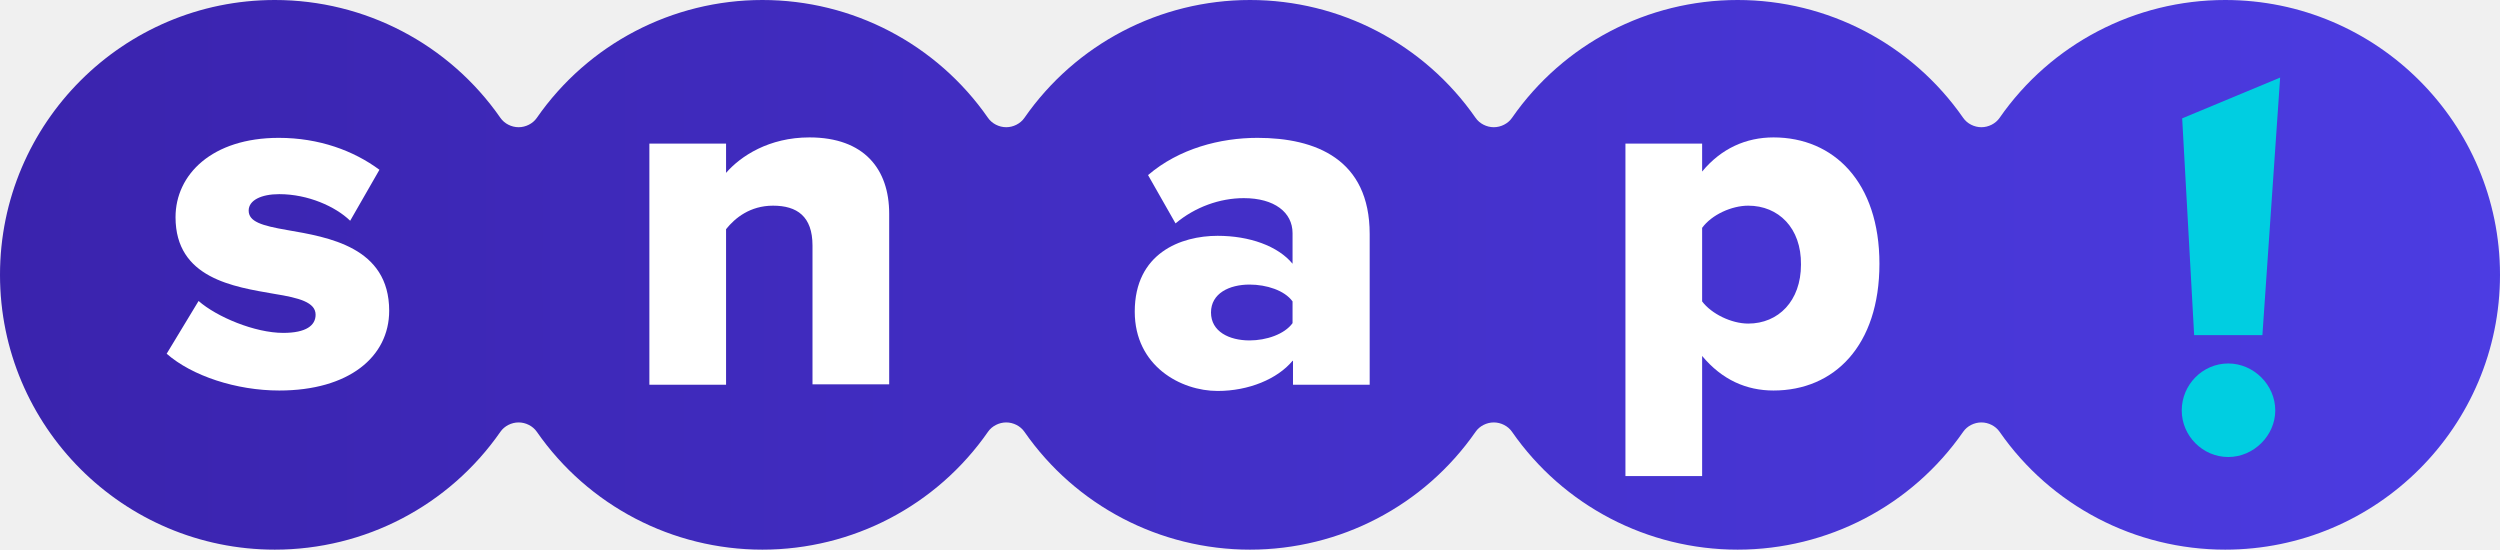
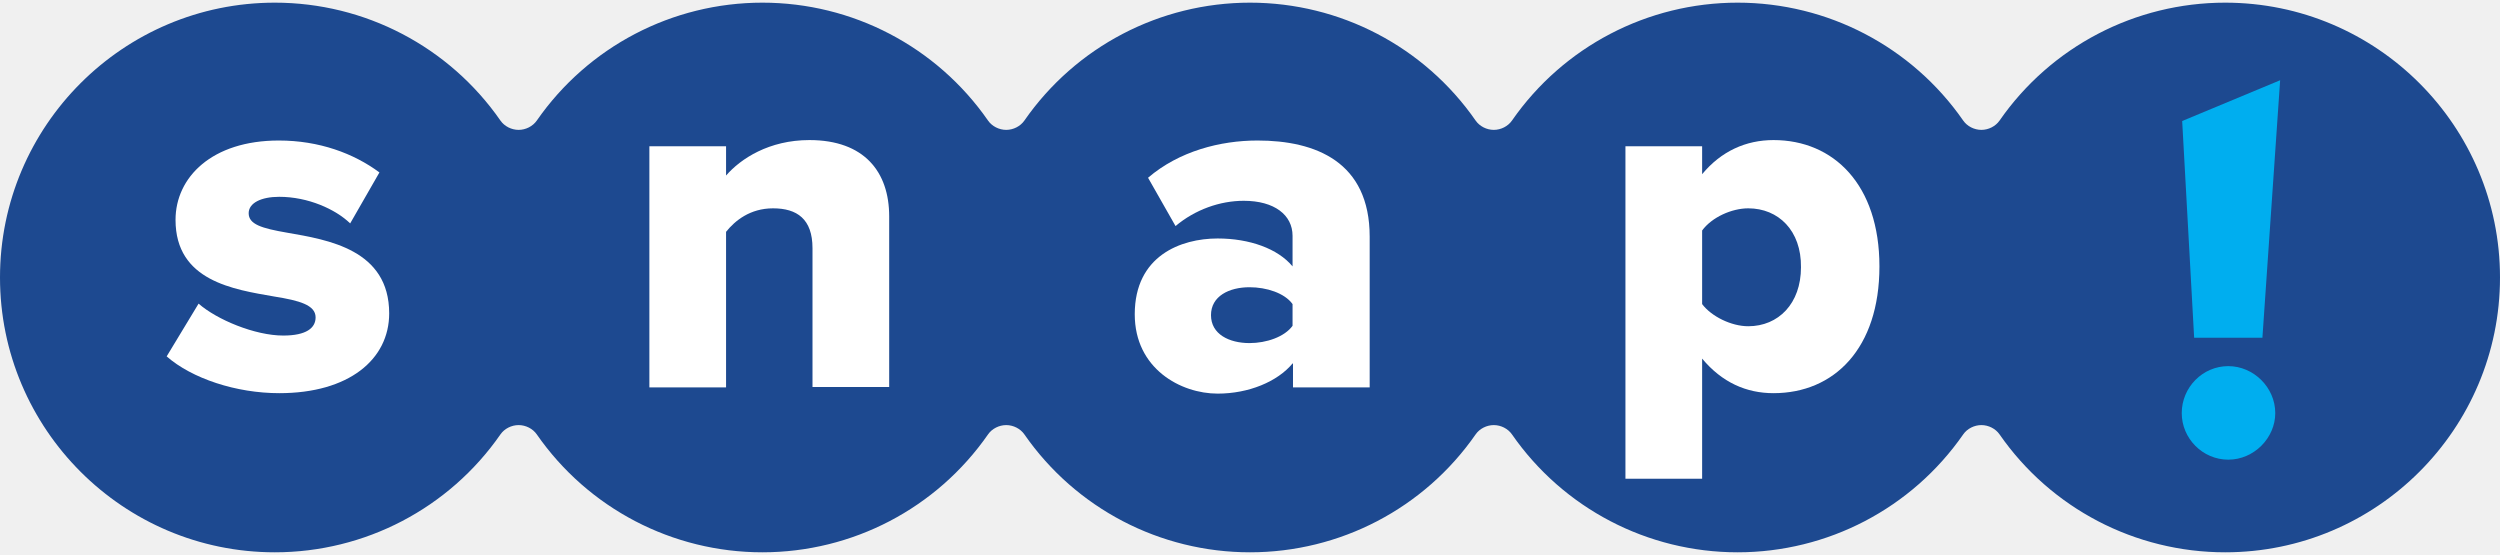
- <svg xmlns="http://www.w3.org/2000/svg" version="1.1" id="Layer_1" x="0px" y="0px" viewBox="0 0 564 124" xml:space="preserve" width="564" height="124">
-   <defs id="defs1143" />
-   <style type="text/css" id="style1020">
- 	.st0{fill:url(#SVGID_1_);}
- 	.st1{fill:#FFFFFF;}
- 	.st2{fill:#00CEE1;}
- 	.st3{clip-path:url(#SVGID_3_);}
- 	.st4{clip-path:url(#SVGID_5_);fill:url(#SVGID_6_);}
- 	.st5{clip-path:url(#SVGID_8_);fill:url(#SVGID_9_);}
- 	.st6{clip-path:url(#SVGID_11_);fill:#515151;}
- 	.st7{fill:#515151;}
- </style>
-   <g id="g1035" transform="translate(-50,-50.8)">
-     <g id="g1033">
-       <linearGradient id="SVGID_1_" gradientUnits="userSpaceOnUse" x1="50" y1="112.79" x2="614" y2="112.79">
-         <stop offset="0" style="stop-color:#3A23AD" id="stop1024" />
-         <stop offset="1" style="stop-color:#4C3CE2" id="stop1026" />
-       </linearGradient>
-       <path class="st0" d="m 552,174.8 c -20.3,0 -39.3,-9.9 -50.9,-26.6 -0.9,-1.3 -2.5,-2.1 -4.1,-2.1 -1.6,0 -3.2,0.8 -4.1,2.1 -11.6,16.7 -30.6,26.6 -50.9,26.6 -20.3,0 -39.3,-9.9 -50.9,-26.6 -0.9,-1.3 -2.5,-2.1 -4.1,-2.1 -1.6,0 -3.2,0.8 -4.1,2.1 -11.6,16.7 -30.6,26.6 -50.9,26.6 -20.3,0 -39.3,-9.9 -50.9,-26.6 -0.9,-1.3 -2.5,-2.1 -4.1,-2.1 -1.6,0 -3.2,0.8 -4.1,2.1 -11.6,16.7 -30.6,26.6 -50.9,26.6 -20.3,0 -39.3,-9.9 -50.9,-26.6 -0.9,-1.3 -2.5,-2.1 -4.1,-2.1 -1.6,0 -3.2,0.8 -4.1,2.1 -11.6,16.7 -30.6,26.6 -50.9,26.6 -34.2,0 -62,-27.8 -62,-62 0,-34.2 27.8,-62 62,-62 20.3,0 39.3,9.9 50.9,26.6 0.9,1.3 2.5,2.1 4.1,2.1 1.6,0 3.2,-0.8 4.1,-2.1 11.6,-16.7 30.6,-26.6 50.9,-26.6 20.3,0 39.3,9.9 50.9,26.6 0.9,1.3 2.5,2.1 4.1,2.1 1.6,0 3.2,-0.8 4.1,-2.1 11.6,-16.7 30.6,-26.6 50.9,-26.6 20.3,0 39.3,9.9 50.9,26.6 0.9,1.3 2.5,2.1 4.1,2.1 1.6,0 3.2,-0.8 4.1,-2.1 11.6,-16.7 30.6,-26.6 50.9,-26.6 20.3,0 39.3,9.9 50.9,26.6 0.9,1.3 2.5,2.1 4.1,2.1 1.6,0 3.2,-0.8 4.1,-2.1 11.6,-16.7 30.6,-26.6 50.9,-26.6 34.2,0 62,27.8 62,62 0,34.2 -27.8,62 -62,62 z" id="path1029" style="fill:url(#SVGID_1_)" />
+ <svg xmlns="http://www.w3.org/2000/svg" width="564" height="125" viewBox="0 0 564 125">
+   <g id="flat-minimal-logo-snap">
+     <g id="g1">
+       <g id="g9">
+         <g id="g10">
+           <path id="path33" fill="#1d4990" stroke="none" d="M 502 124.6 C 481.7 124.6 462.7 114.7 451.1 98 C 450.2 96.7 448.6 95.9 447 95.9 C 445.4 95.9 443.8 96.7 442.9 98 C 431.3 114.7 412.3 124.6 392 124.6 C 371.7 124.6 352.7 114.7 341.1 98 C 340.2 96.7 338.6 95.9 337 95.9 C 335.4 95.9 333.8 96.7 332.9 98 C 321.3 114.7 302.3 124.6 282 124.6 C 261.7 124.6 242.7 114.7 231.1 98 C 230.2 96.7 228.6 95.9 227 95.9 C 225.4 95.9 223.8 96.7 222.9 98 C 211.3 114.7 192.3 124.6 172 124.6 C 151.7 124.6 132.7 114.7 121.1 98 C 120.2 96.7 118.6 95.9 117 95.9 C 115.4 95.9 113.8 96.7 112.9 98 C 101.3 114.7 82.3 124.6 62 124.6 C 27.8 124.6 0 96.8 0 62.6 C 0 28.4 27.8 0.6 62 0.6 C 82.3 0.6 101.3 10.5 112.9 27.2 C 113.8 28.5 115.4 29.3 117 29.3 C 118.6 29.3 120.2 28.5 121.1 27.2 C 132.7 10.5 151.7 0.6 172 0.6 C 192.3 0.6 211.3 10.5 222.9 27.2 C 223.8 28.5 225.4 29.3 227 29.3 C 228.6 29.3 230.2 28.5 231.1 27.2 C 242.7 10.5 261.7 0.6 282 0.6 C 302.3 0.6 321.3 10.5 332.9 27.2 C 333.8 28.5 335.4 29.3 337 29.3 C 338.6 29.3 340.2 28.5 341.1 27.2 C 352.7 10.5 371.7 0.6 392 0.6 C 412.3 0.6 431.3 10.5 442.9 27.2 C 443.8 28.5 445.4 29.3 447 29.3 C 448.6 29.3 450.2 28.5 451.1 27.2 C 462.7 10.5 481.7 0.6 502 0.6 C 536.2 0.6 564 28.4 564 62.6 C 564 96.8 536.2 124.6 502 124.6 Z" />
+         </g>
+       </g>
+       <path id="path34" fill="#ffffff" stroke="none" d="M 44.8 68.5 C 48.9 72.1 57.5 75.7 63.9 75.7 C 69.1 75.7 71.2 74 71.2 71.6 C 71.2 68.8 67.5 67.8 61.9 66.9 C 52.7 65.3 39.6 63.4 39.6 49.6 C 39.6 40 47.8 31.7 62.9 31.7 C 72 31.7 79.8 34.6 85.6 38.9 L 79 50.4 C 75.7 47.2 69.5 44.4 63 44.4 C 58.9 44.4 56.1 45.8 56.1 48.1 C 56.1 50.6 59 51.5 64.8 52.5 C 74 54.1 87.8 56.3 87.8 70.7 C 87.8 81.1 78.7 88.7 63 88.7 C 53.3 88.7 43.3 85.4 37.6 80.4 L 44.8 68.5 Z" />
+       <path id="path35" fill="#ffffff" stroke="none" d="M 183.3 56 C 183.3 49.4 179.8 47 174.4 47 C 169.2 47 165.8 49.8 163.8 52.3 L 163.8 87.4 L 146.5 87.4 L 146.5 33 L 163.8 33 L 163.8 39.6 C 167.1 35.8 173.5 31.6 182.6 31.6 C 195 31.6 200.6 38.8 200.6 48.8 L 200.6 87.3 L 183.3 87.3 L 183.3 56 Z" />
+       <path id="path36" fill="#ffffff" stroke="none" d="M 291.6 82 C 288.2 86.1 281.7 88.8 274.7 88.8 C 266.4 88.8 256 83.2 256 70.9 C 256 57.7 266.4 53.8 274.7 53.8 C 281.9 53.8 288.3 56.1 291.6 60.1 L 291.6 53.2 C 291.6 48.5 287.5 45.3 280.6 45.3 C 275.2 45.3 269.6 47.3 265.2 51 L 259 40.1 C 266 34.1 275.3 31.7 283.7 31.7 C 296.8 31.7 309 36.5 309 53.4 L 309 87.4 L 291.7 87.4 L 291.7 82 Z M 291.6 68.6 C 289.8 66.1 285.7 64.8 281.9 64.8 C 277.3 64.8 273.2 66.8 273.2 71.1 C 273.2 75.4 277.3 77.4 281.9 77.4 C 285.7 77.4 289.8 76 291.6 73.5 L 291.6 68.6 Z" />
+       <path id="path37" fill="#ffffff" stroke="none" d="M 366.7 108.1 L 366.7 33 L 384 33 L 384 39.3 C 388.3 34.1 393.9 31.6 400.1 31.6 C 413.7 31.6 424 41.7 424 60.1 C 424 78.6 413.8 88.7 400.1 88.7 C 394 88.7 388.5 86.3 384 80.9 L 384 108 L 366.7 108 Z M 394.4 47 C 390.7 47 386.2 49 384 52 L 384 68.6 C 386.1 71.4 390.6 73.6 394.4 73.6 C 401.2 73.6 406.3 68.5 406.3 60.3 C 406.4 52 401.2 47 394.4 47 Z" />
+       <path id="path38" fill="#00aeef" stroke="none" d="M 502.7 82.6 C 508.4 82.6 513.3 87.4 513.3 93.2 C 513.3 98.8 508.5 103.7 502.7 103.7 C 496.9 103.7 492.2 98.9 492.2 93.2 C 492.2 87.4 496.9 82.6 502.7 82.6 Z M 492.3 27.3 L 514.4 18.1 L 510.4 76.2 L 495 76.2 L 492.3 27.3 Z" />
    </g>
  </g>
-   <path class="st1" d="m 44.8,67.9 c 4.1,3.6 12.7,7.2 19.1,7.2 5.2,0 7.3,-1.7 7.3,-4.1 0,-2.8 -3.7,-3.8 -9.3,-4.7 C 52.7,64.7 39.6,62.8 39.6,49 c 0,-9.6 8.2,-17.9 23.3,-17.9 9.1,0 16.9,2.9 22.7,7.2 L 79,49.8 c -3.3,-3.2 -9.5,-6 -16,-6 -4.1,0 -6.9,1.4 -6.9,3.7 0,2.5 2.9,3.4 8.7,4.4 9.2,1.6 23,3.8 23,18.2 0,10.4 -9.1,18 -24.8,18 -9.7,0 -19.7,-3.3 -25.4,-8.3 z" id="path1037" />
-   <path class="st1" d="m 183.3,55.4 c 0,-6.6 -3.5,-9 -8.9,-9 -5.2,0 -8.6,2.8 -10.6,5.3 V 86.8 H 146.5 V 32.4 h 17.3 V 39 c 3.3,-3.8 9.7,-8 18.8,-8 12.4,0 18,7.2 18,17.2 v 38.5 h -17.3 z" id="path1039" />
-   <path class="st1" d="m 291.6,81.4 c -3.4,4.1 -9.9,6.8 -16.9,6.8 -8.3,0 -18.7,-5.6 -18.7,-17.9 0,-13.2 10.4,-17.1 18.7,-17.1 7.2,0 13.6,2.3 16.9,6.3 v -6.9 c 0,-4.7 -4.1,-7.9 -11,-7.9 -5.4,0 -11,2 -15.4,5.7 L 259,39.5 c 7,-6 16.3,-8.4 24.7,-8.4 13.1,0 25.3,4.8 25.3,21.7 v 34 h -17.3 v -5.4 z m 0,-13.4 c -1.8,-2.5 -5.9,-3.8 -9.7,-3.8 -4.6,0 -8.7,2 -8.7,6.3 0,4.3 4.1,6.3 8.7,6.3 3.8,0 7.9,-1.4 9.7,-3.9 z" id="path1041" />
-   <path class="st1" d="M 366.7,107.5 V 32.4 H 384 v 6.3 c 4.3,-5.2 9.9,-7.7 16.1,-7.7 13.6,0 23.9,10.1 23.9,28.5 0,18.5 -10.2,28.6 -23.9,28.6 -6.1,0 -11.6,-2.4 -16.1,-7.8 v 27.1 h -17.3 z m 27.7,-61.1 c -3.7,0 -8.2,2 -10.4,5 V 68 c 2.1,2.8 6.6,5 10.4,5 6.8,0 11.9,-5.1 11.9,-13.3 0.1,-8.3 -5.1,-13.3 -11.9,-13.3 z" id="path1043" />
-   <path class="st2" d="m 502.7,82 c 5.7,0 10.6,4.8 10.6,10.6 0,5.6 -4.8,10.5 -10.6,10.5 -5.8,0 -10.5,-4.8 -10.5,-10.5 0,-5.8 4.7,-10.6 10.5,-10.6 z m -10.4,-55.3 22.1,-9.2 -4,58.1 H 495 Z" id="path1045" />
-   <g id="g1138" transform="translate(-50,-50.8)">
- 	
- 	
- </g>
</svg>
